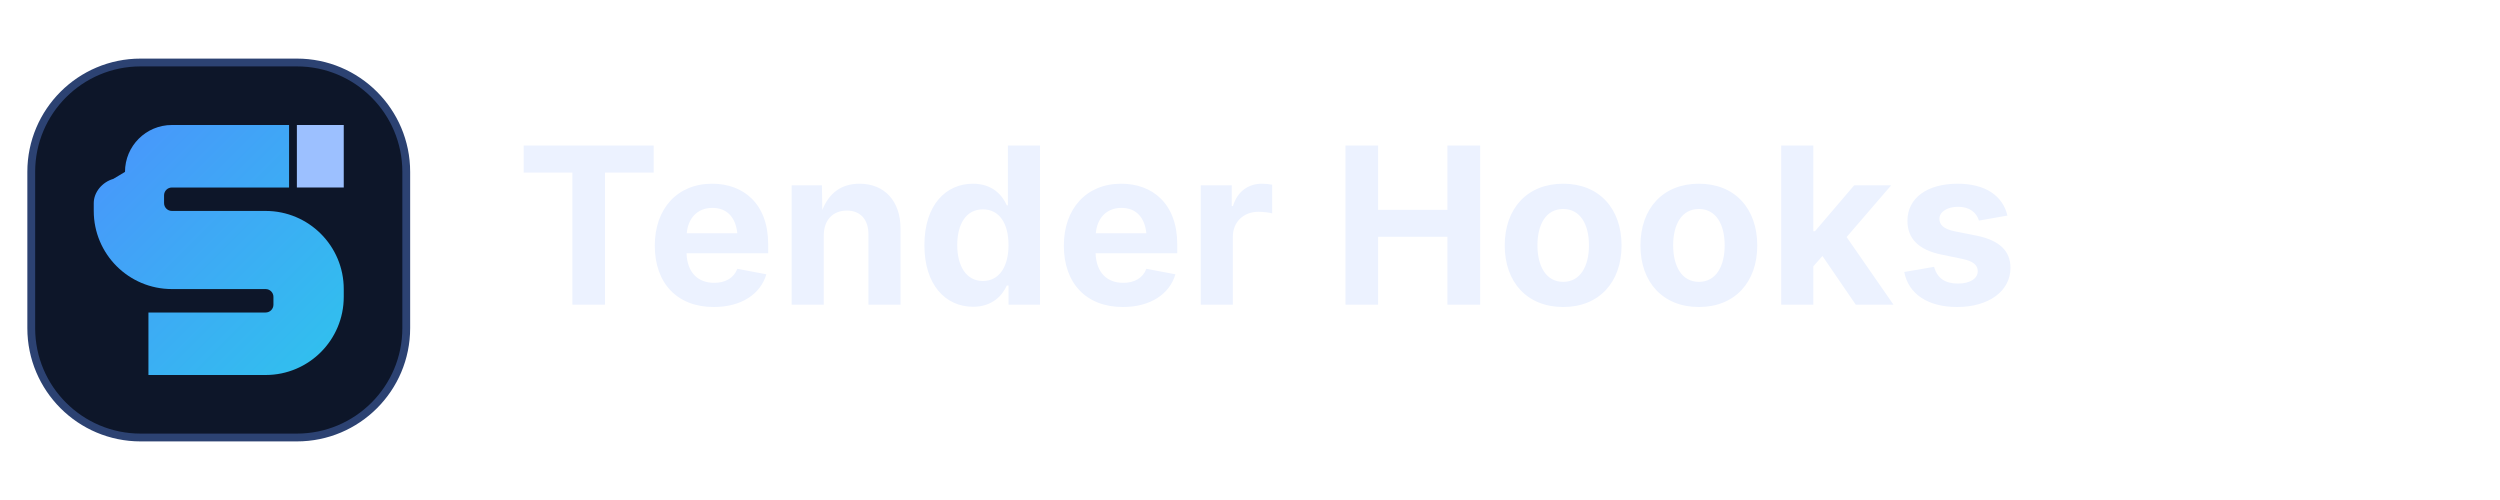
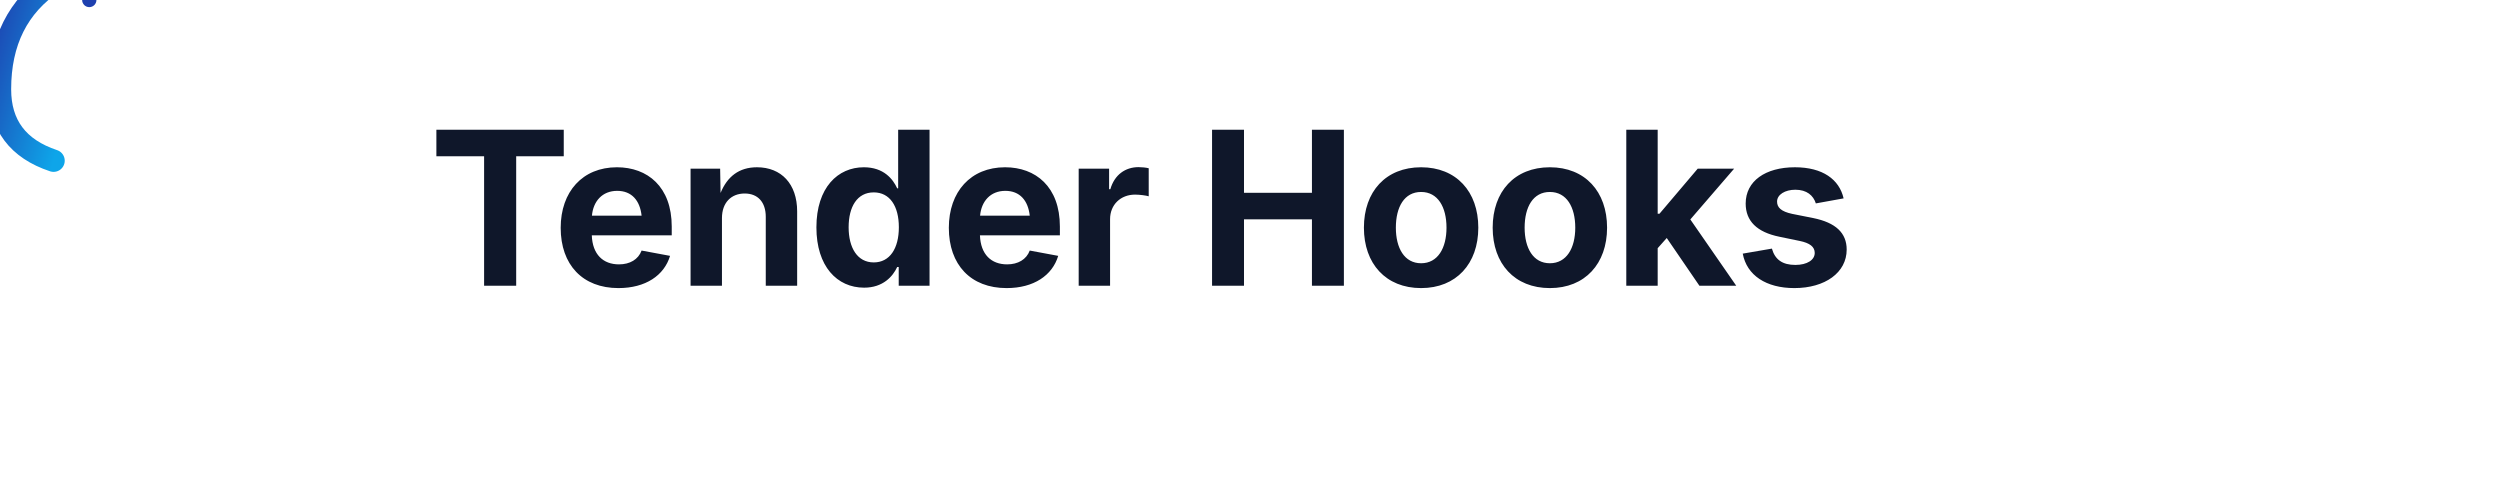
- <svg xmlns="http://www.w3.org/2000/svg" width="320" height="64" viewBox="0 0 320 64" fill="none" role="img" aria-label="Tender Hooks logo">
+ <svg xmlns="http://www.w3.org/2000/svg" width="280" height="56" viewBox="0 0 280 56" fill="none" role="img" aria-label="Tender Hooks logo">
  <defs>
-     <linearGradient id="thg" x1="8" y1="8" x2="56" y2="56" gradientUnits="userSpaceOnUse">
-       <stop stop-color="#4F8BFF" />
-       <stop offset="1" stop-color="#27D1E8" />
+     <linearGradient id="hookWordGrad" x1="0%" y1="0%" x2="100%" y2="100%">
+       <stop offset="0%" style="stop-color:#1e40af;stop-opacity:1" />
+       <stop offset="100%" style="stop-color:#0ea5e9;stop-opacity:1" />
    </linearGradient>
  </defs>
-   <rect x="4" y="8" width="48" height="48" rx="14" fill="#0D1629" stroke="#2C4272" />
-   <path d="M16 22C16 18.686 18.686 16 22 16H37V24H22C21.448 24 21 24.448 21 25V26C21 26.552 21.448 27 22 27H34C39.523 27 44 31.477 44 37V38C44 43.523 39.523 48 34 48H19V40H34C34.552 40 35 39.552 35 39V38C35 37.448 34.552 37 34 37H22C16.477 37 12 32.523 12 27V26C12 24.586 13.1 23.3 14.5 22.9L16 22Z" fill="url(#thg)" />
-   <path d="M38 16V24H44V16H38Z" fill="#9CC0FF" />
-   <text x="66" y="39" fill="#ECF2FF" font-family="Inter, Segoe UI, Arial, sans-serif" font-size="28" font-weight="700" letter-spacing="0.2">Tender Hooks</text>
+   <g transform="translate(8, 8)">
+     <path d="M -2 -10 Q -8 -6 -8 2 Q -8 8 -2 10" stroke="url(#hookWordGrad)" stroke-width="2.5" fill="none" stroke-linecap="round" stroke-linejoin="round" />
+     <line x1="2" y1="-8" x2="2" y2="10" stroke="url(#hookWordGrad)" stroke-width="2" stroke-linecap="round" opacity="0.8" />
+     <circle cx="2" cy="-8" r="0.8" fill="#1e40af" />
+   </g>
+   <text x="48" y="32" fill="#0f172a" font-family="Inter, -apple-system, BlinkMacSystemFont, Segoe UI, sans-serif" font-size="24" font-weight="700" letter-spacing="-0.3">Tender Hooks</text>
</svg>
